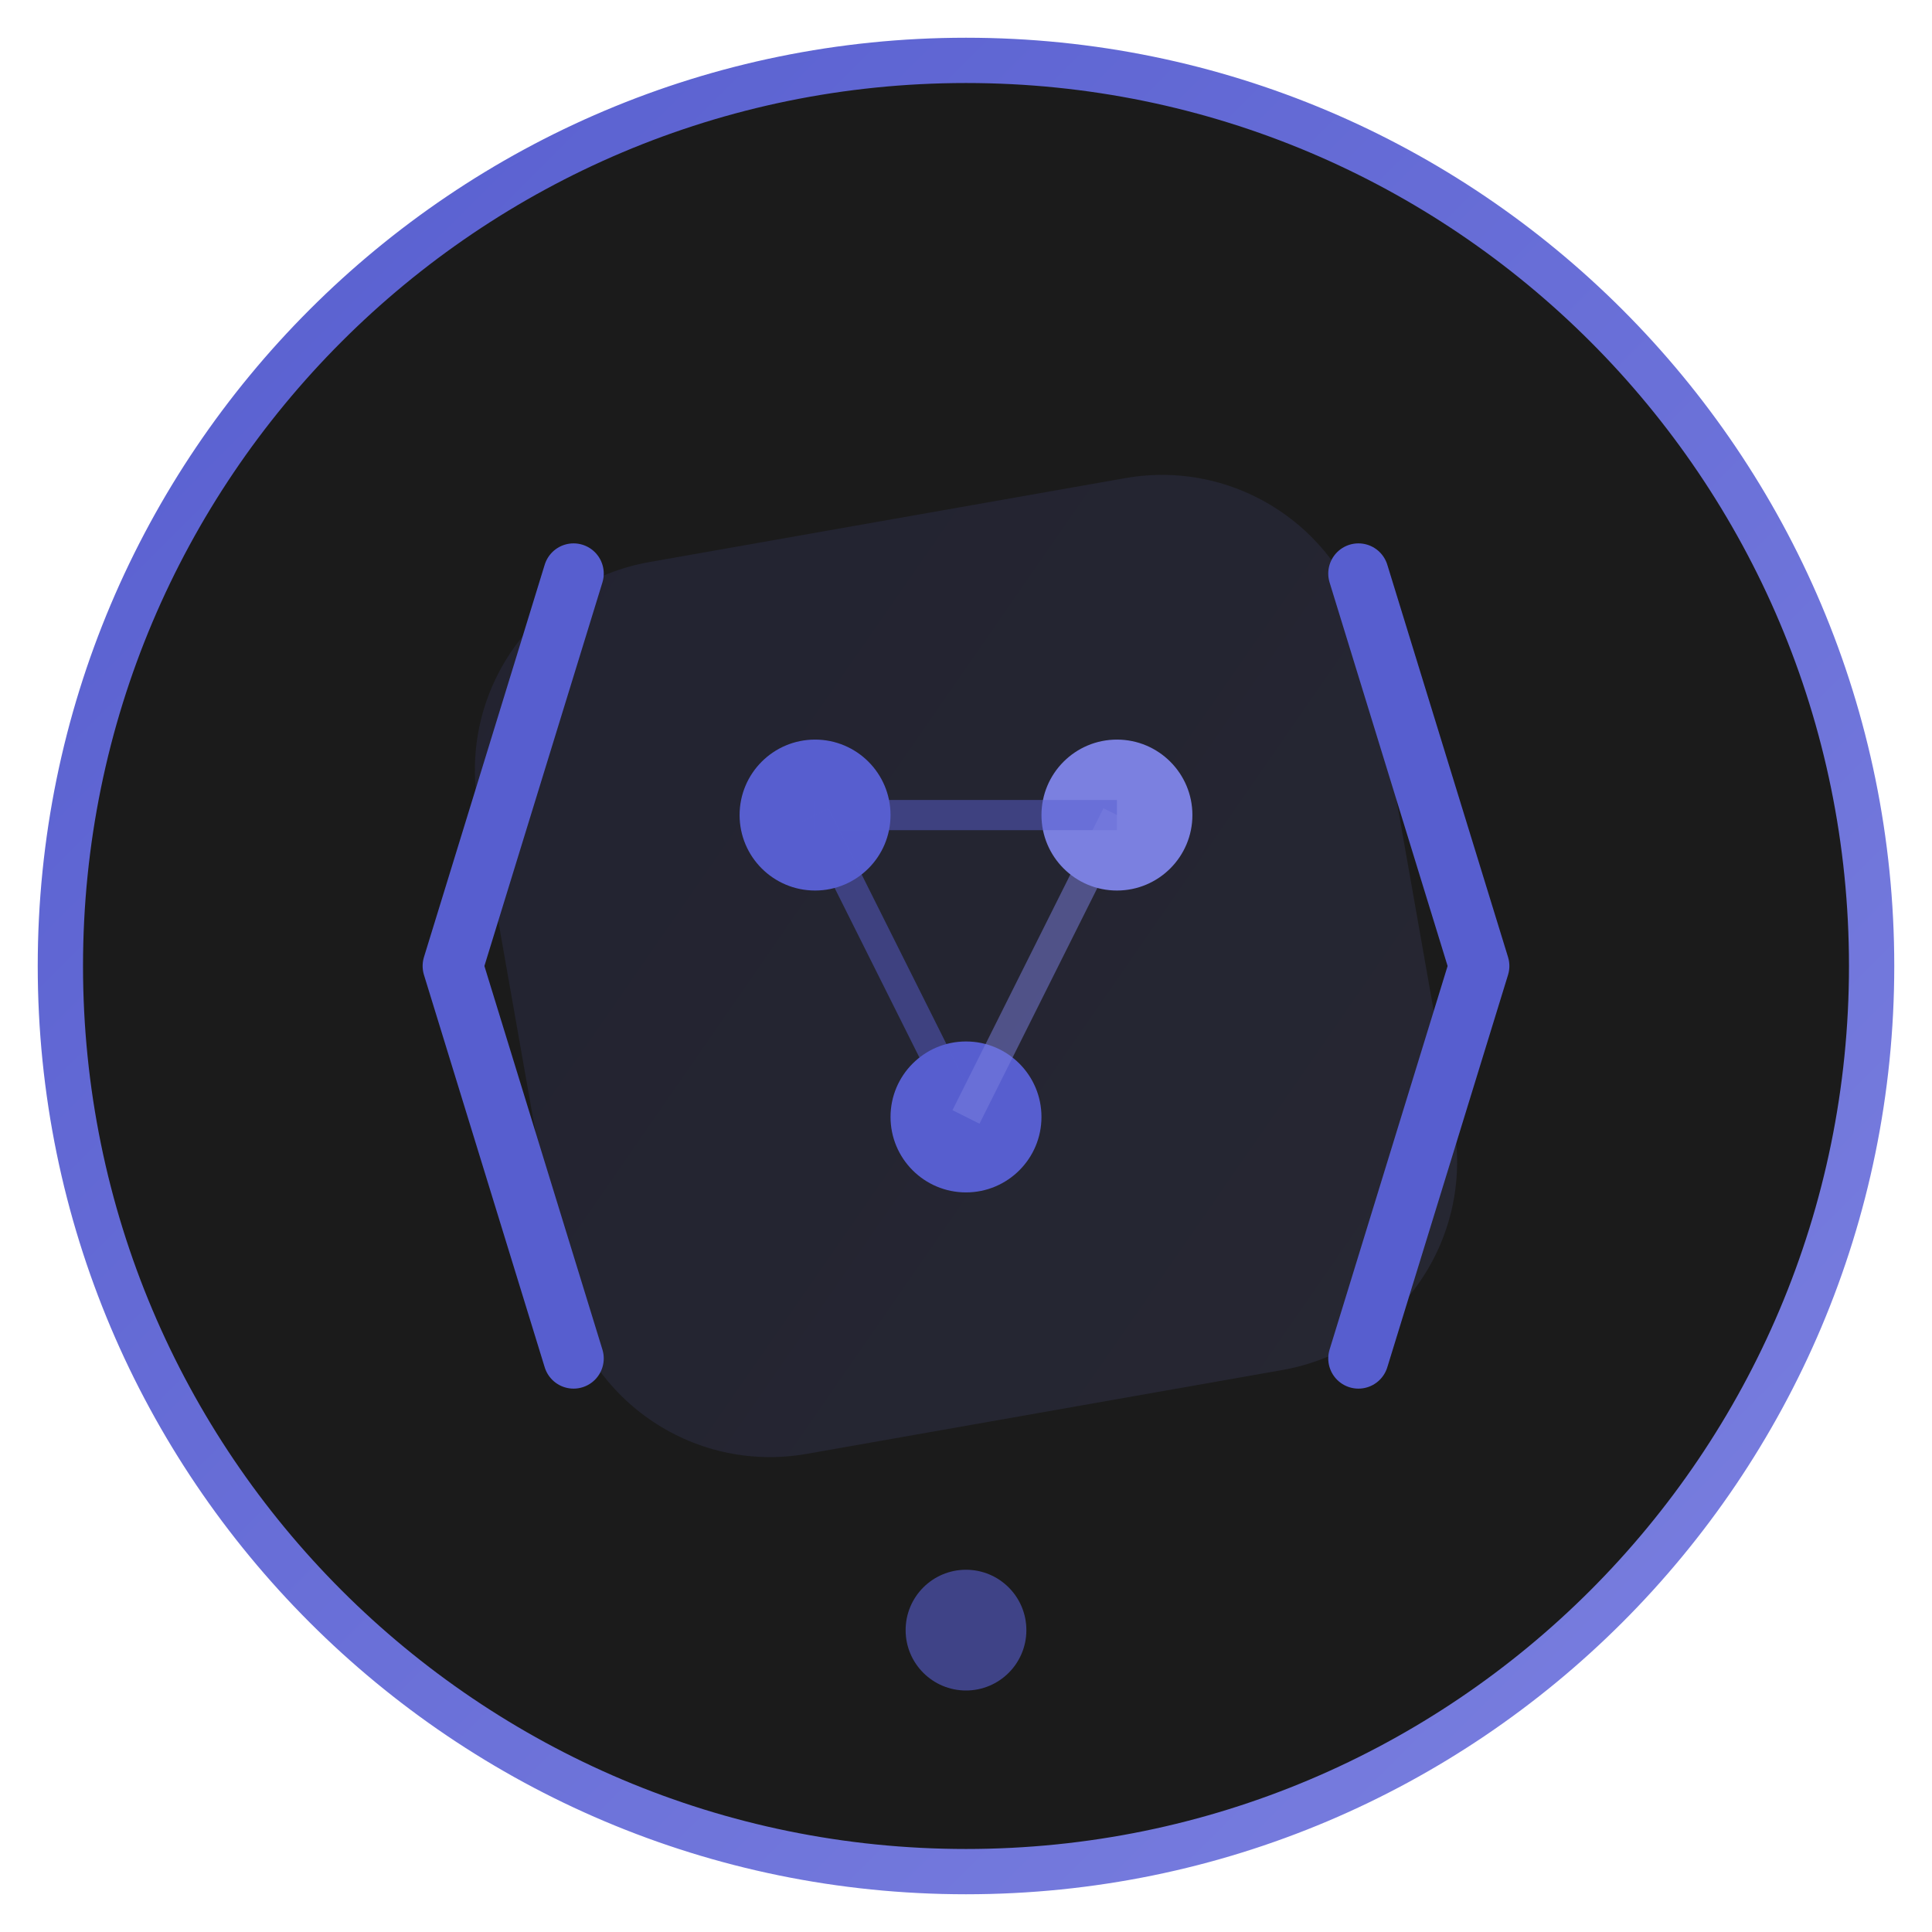
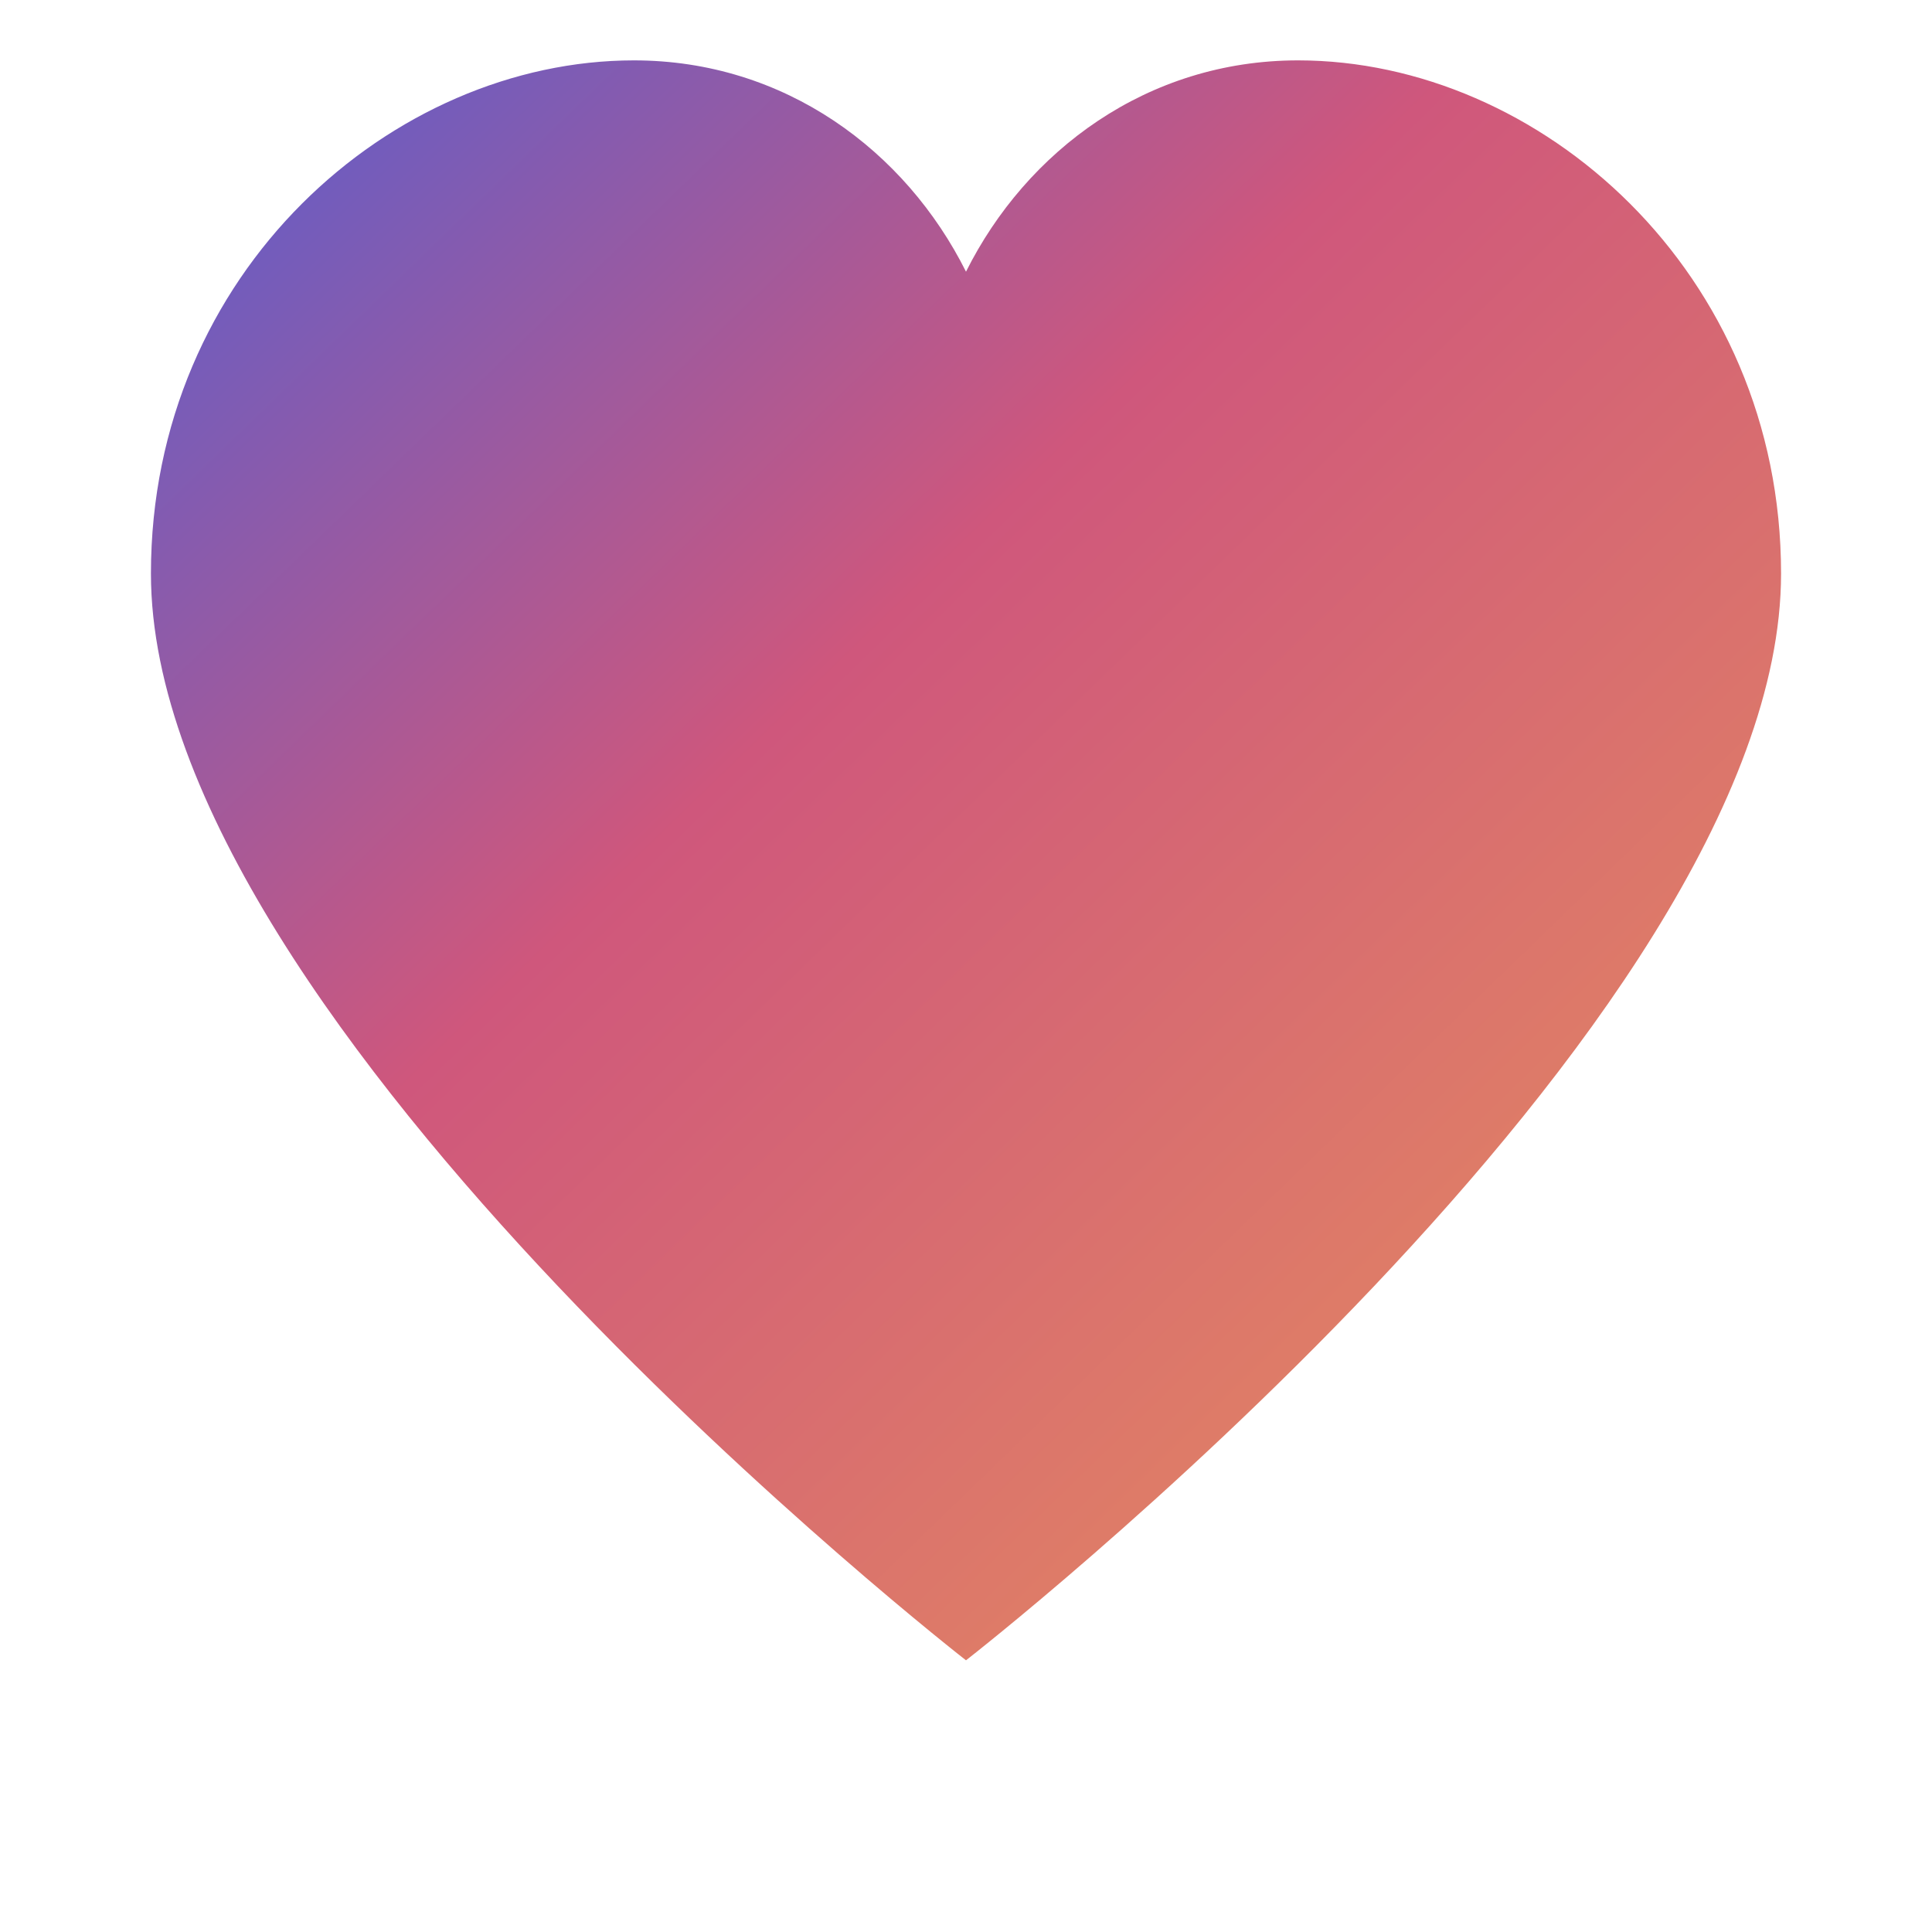
<svg xmlns="http://www.w3.org/2000/svg" width="128" height="128" viewBox="0 0 128 128">
  <defs>
-     <linearGradient id="grad" x1="0%" y1="0%" x2="100%" y2="100%">
+     <linearGradient id="heart-grad" x1="0%" y1="0%" x2="100%" y2="100%">
      <stop offset="0%" style="stop-color:#575ECF" />
-       <stop offset="100%" style="stop-color:#7B80E0" />
+       <stop offset="40%" style="stop-color:#CF577C" />
+       <stop offset="100%" style="stop-color:#E8945A" />
    </linearGradient>
  </defs>
-   <circle cx="64" cy="64" r="60" fill="#1b1b1b" />
-   <circle cx="64" cy="64" r="60" fill="none" stroke="url(#grad)" stroke-width="3" />
-   <rect x="34" y="34" width="60" height="60" rx="14" fill="url(#grad)" opacity="0.12" transform="rotate(-10, 64, 64)" />
-   <g transform="translate(30, 38)">
-     <path d="M8 0 L0 26 L8 52" fill="none" stroke="#575ECF" stroke-width="4" stroke-linecap="round" stroke-linejoin="round" />
-     <path d="M60 0 L68 26 L60 52" fill="none" stroke="#575ECF" stroke-width="4" stroke-linecap="round" stroke-linejoin="round" />
-     <circle cx="24" cy="16" r="5" fill="#575ECF" />
-     <circle cx="44" cy="16" r="5" fill="#7B80E0" />
-     <circle cx="34" cy="36" r="5" fill="#575ECF" />
-     <line x1="24" y1="16" x2="44" y2="16" stroke="#575ECF" stroke-width="2" opacity="0.5" />
-     <line x1="24" y1="16" x2="34" y2="36" stroke="#575ECF" stroke-width="2" opacity="0.5" />
-     <line x1="44" y1="16" x2="34" y2="36" stroke="#7B80E0" stroke-width="2" opacity="0.5" />
-   </g>
-   <circle cx="64" cy="108" r="4" fill="#575ECF" opacity="0.6" />
+   <path d="M64 110 C64 110, 10 68, 10 38 C10 18, 26 4, 42 4 C52 4, 60 10, 64 18 C68 10, 76 4, 86 4 C102 4, 118 18, 118 38 C118 68, 64 110, 64 110 Z" fill="url(#heart-grad)" />
</svg>
